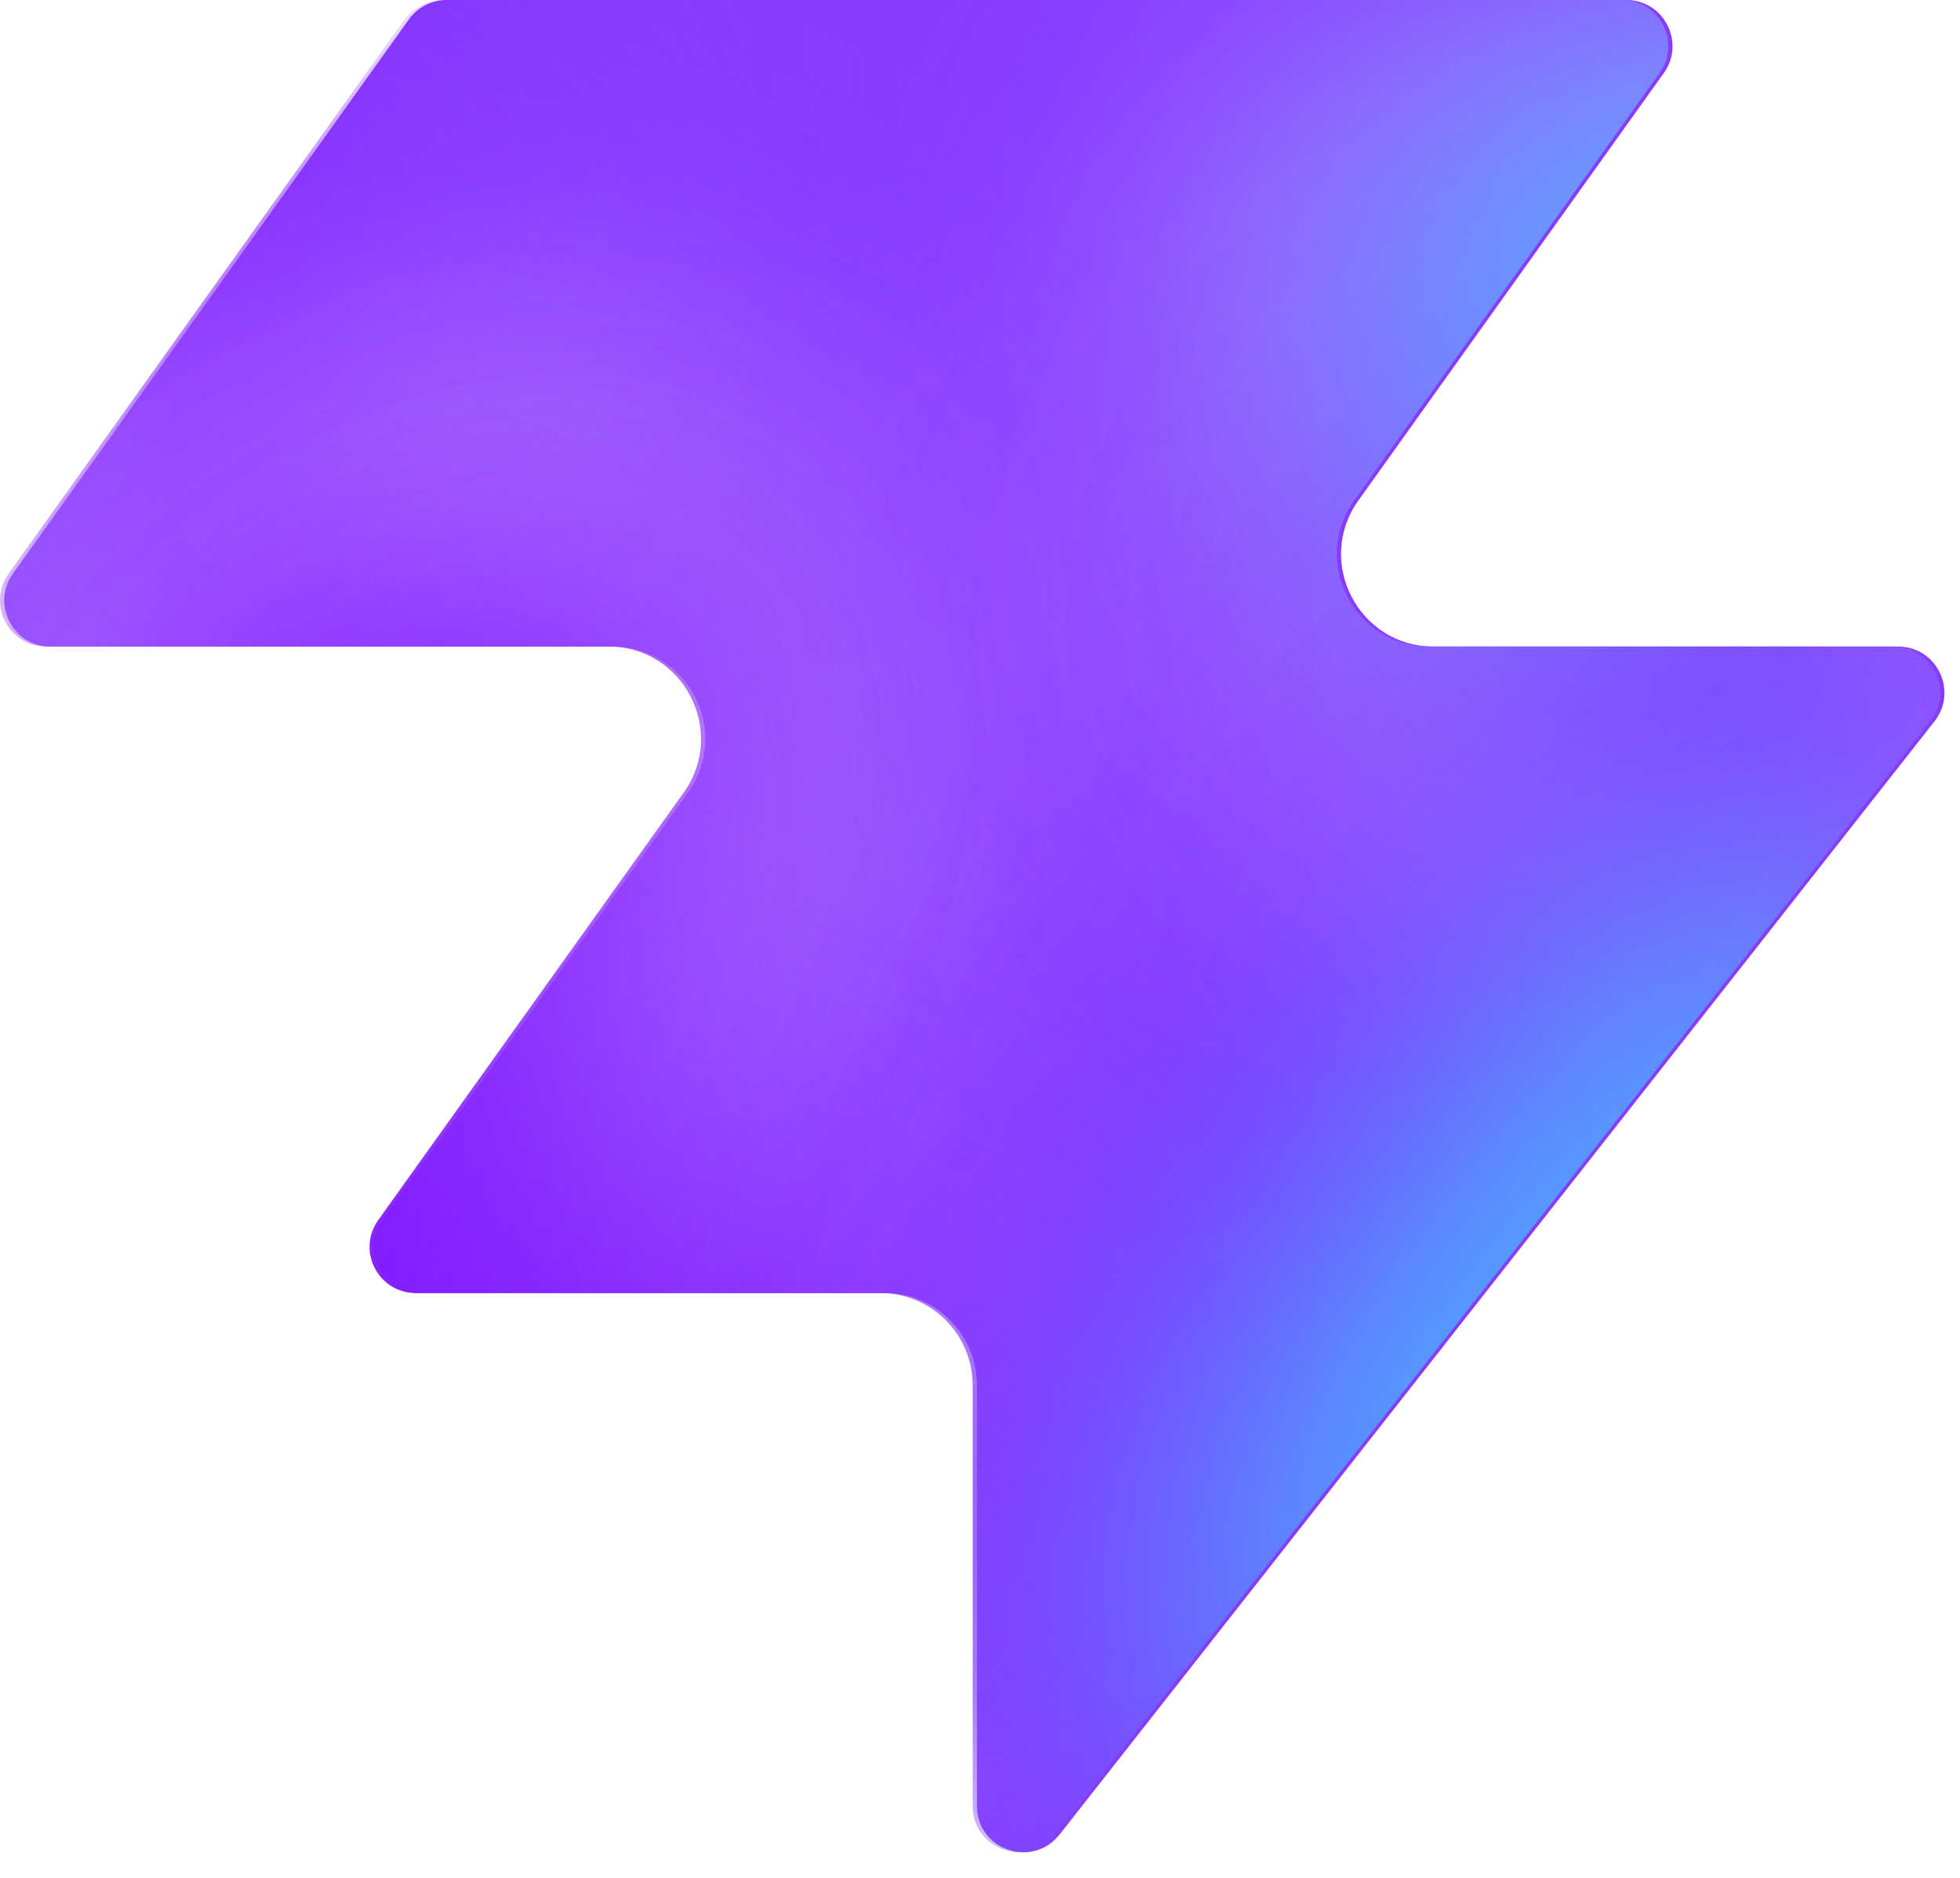
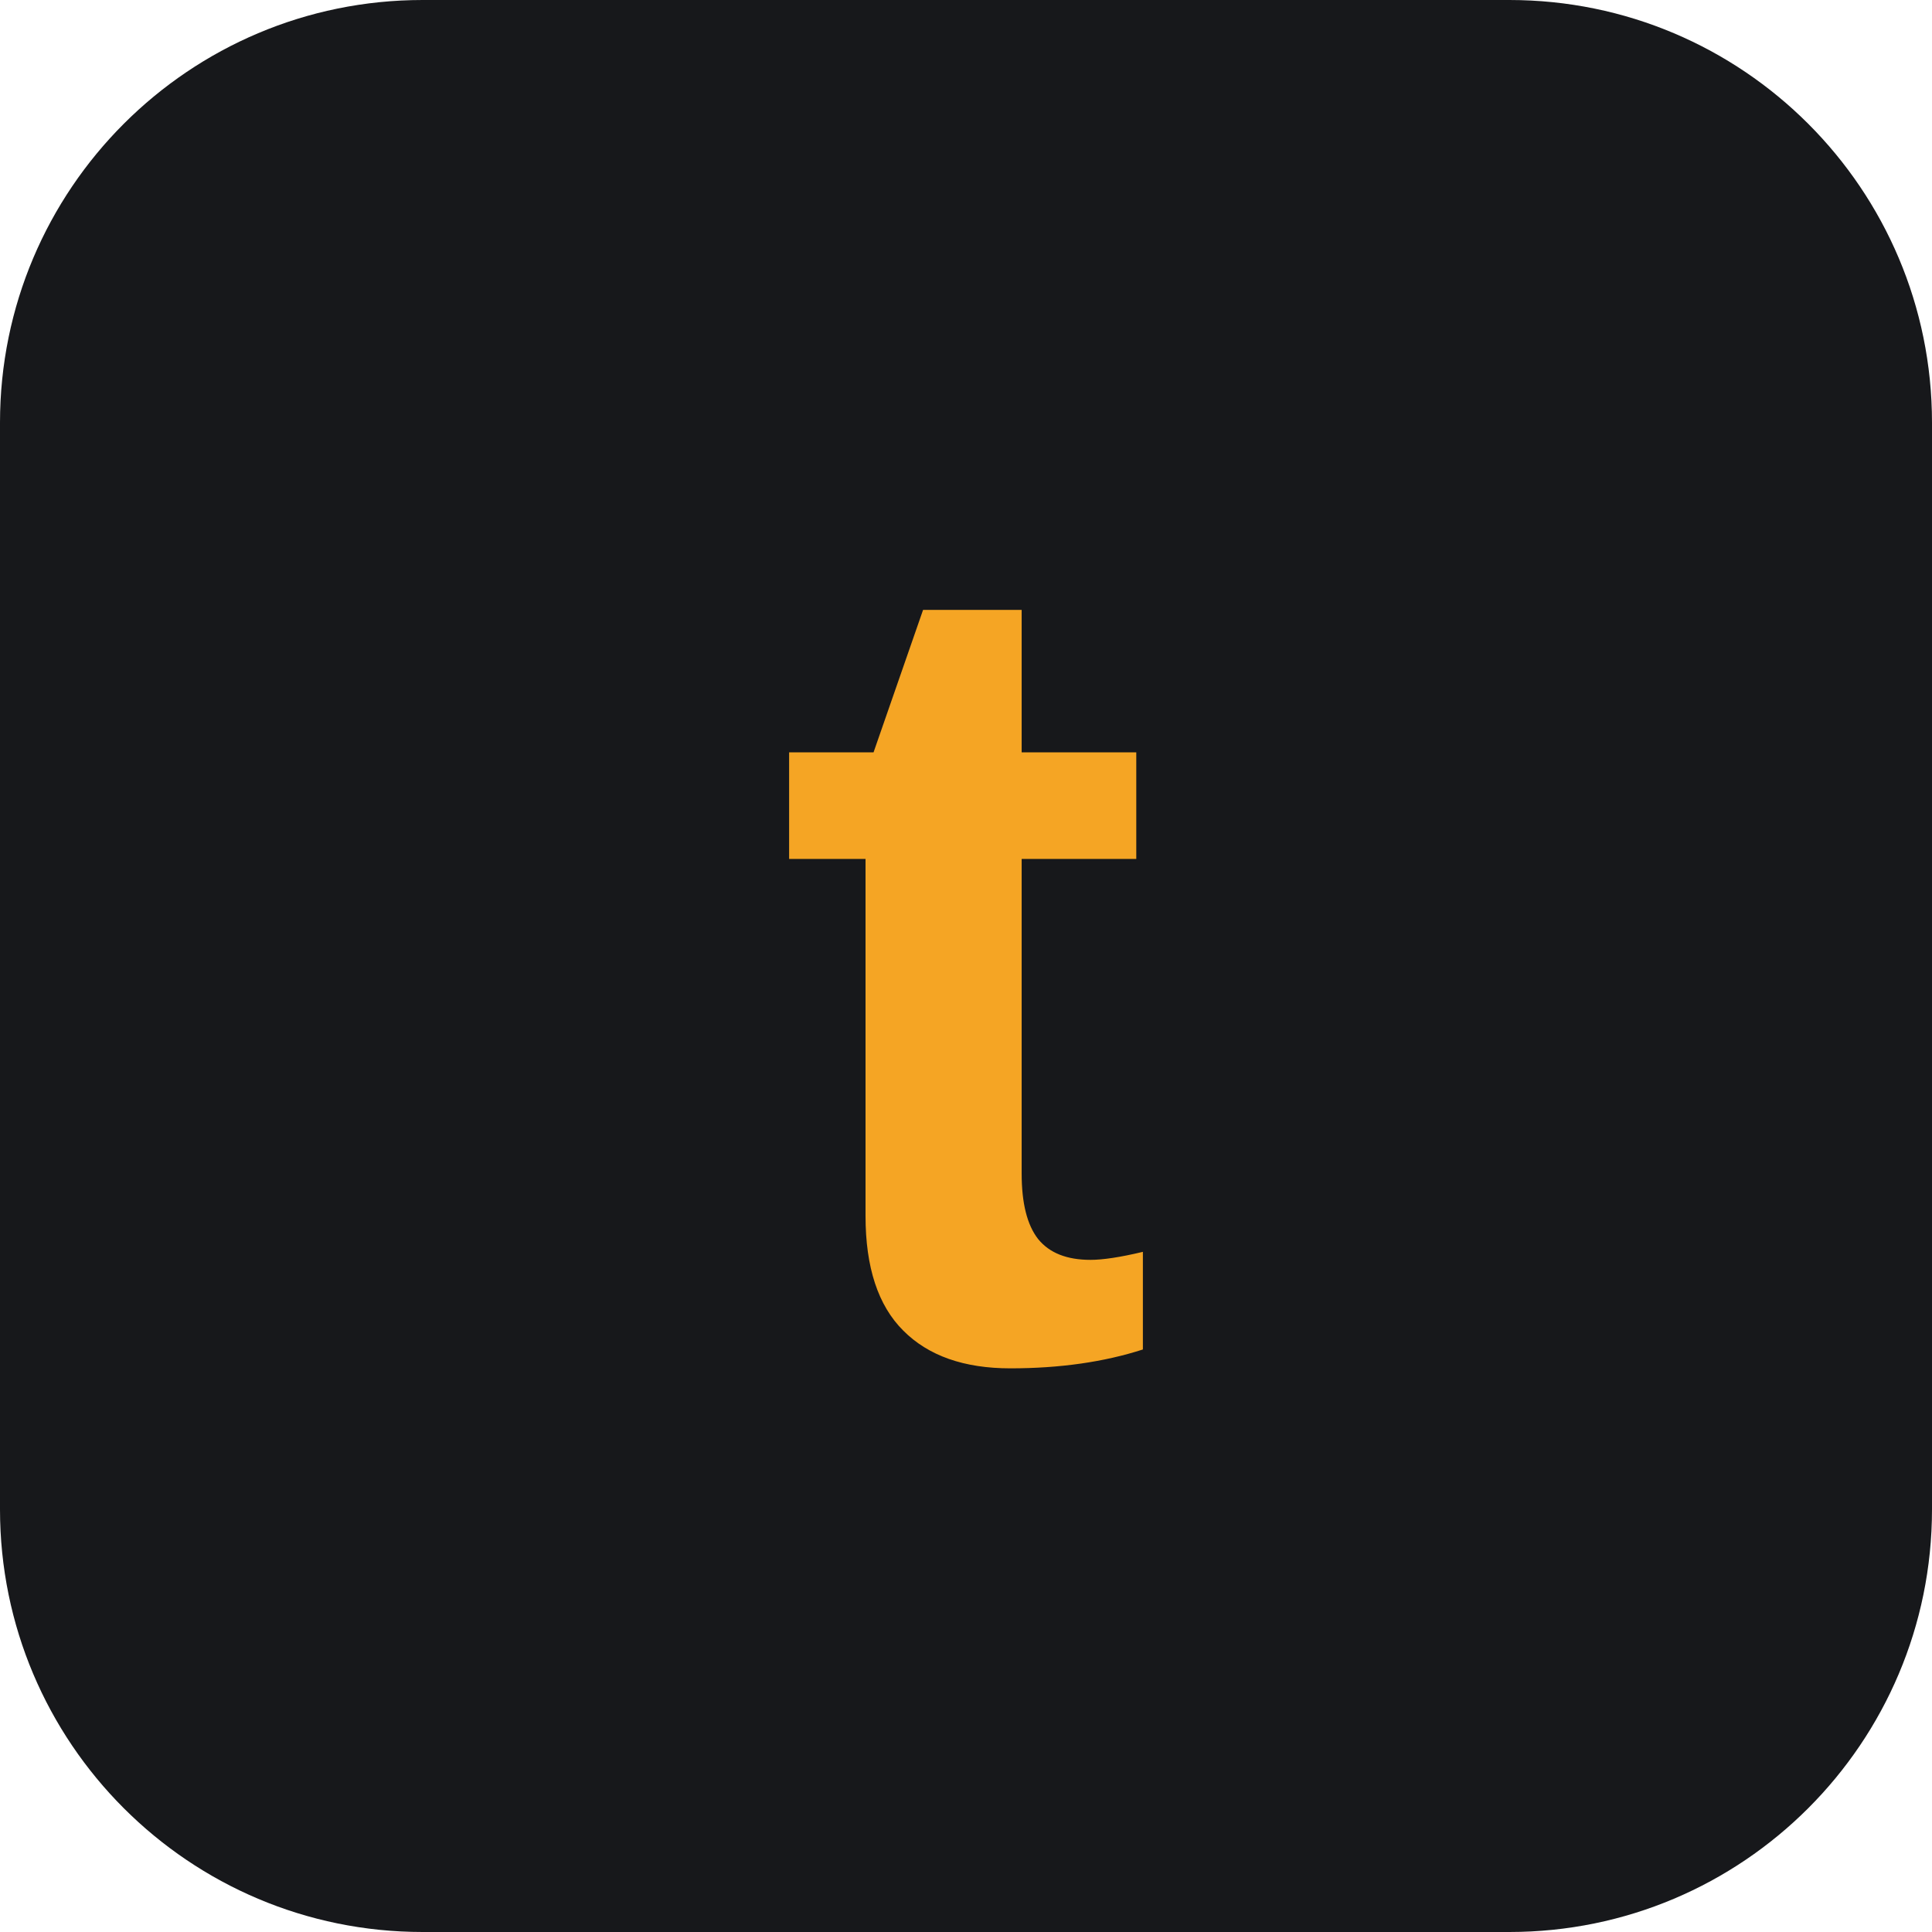
- <svg xmlns="http://www.w3.org/2000/svg" width="48" height="46" fill="none" viewBox="0 0 48 46">
-   <path fill="#863bff" d="M25.946 44.938c-.664.845-2.021.375-2.021-.698V33.937a2.26 2.26 0 0 0-2.262-2.262H10.287c-.92 0-1.456-1.04-.92-1.788l7.48-10.471c1.07-1.497 0-3.578-1.842-3.578H1.237c-.92 0-1.456-1.04-.92-1.788L10.013.474c.214-.297.556-.474.92-.474h28.894c.92 0 1.456 1.04.92 1.788l-7.48 10.471c-1.07 1.498 0 3.579 1.842 3.579h11.377c.943 0 1.473 1.088.89 1.83L25.947 44.94z" style="fill:#863bff;fill:color(display-p3 .525 .23 1);fill-opacity:1" />
-   <mask id="a" width="48" height="46" x="0" y="0" maskUnits="userSpaceOnUse" style="mask-type:alpha">
-     <path fill="#000" d="M25.842 44.938c-.664.844-2.021.375-2.021-.698V33.937a2.26 2.26 0 0 0-2.262-2.262H10.183c-.92 0-1.456-1.04-.92-1.788l7.48-10.471c1.07-1.498 0-3.579-1.842-3.579H1.133c-.92 0-1.456-1.04-.92-1.787L9.91.473c.214-.297.556-.474.92-.474h28.894c.92 0 1.456 1.04.92 1.788l-7.48 10.471c-1.07 1.498 0 3.578 1.842 3.578h11.377c.943 0 1.473 1.088.89 1.832L25.843 44.94z" style="fill:#000;fill-opacity:1" />
-   </mask>
-   <g mask="url(#a)">
-     <g filter="url(#b)">
-       <ellipse cx="5.508" cy="14.704" fill="#ede6ff" rx="5.508" ry="14.704" style="fill:#ede6ff;fill:color(display-p3 .927 .903 1);fill-opacity:1" transform="matrix(.00324 1 1 -.00324 -4.47 31.516)" />
-     </g>
-     <g filter="url(#c)">
-       <ellipse cx="10.399" cy="29.851" fill="#ede6ff" rx="10.399" ry="29.851" style="fill:#ede6ff;fill:color(display-p3 .927 .903 1);fill-opacity:1" transform="matrix(.00324 1 1 -.00324 -39.328 7.883)" />
-     </g>
-     <g filter="url(#d)">
-       <ellipse cx="5.508" cy="30.487" fill="#7e14ff" rx="5.508" ry="30.487" style="fill:#7e14ff;fill:color(display-p3 .492 .077 1);fill-opacity:1" transform="rotate(89.814 -25.913 -14.639)scale(1 -1)" />
-     </g>
-     <g filter="url(#e)">
-       <ellipse cx="5.508" cy="30.599" fill="#7e14ff" rx="5.508" ry="30.599" style="fill:#7e14ff;fill:color(display-p3 .492 .077 1);fill-opacity:1" transform="rotate(89.814 -32.644 -3.334)scale(1 -1)" />
-     </g>
-     <g filter="url(#f)">
-       <ellipse cx="5.508" cy="30.599" fill="#7e14ff" rx="5.508" ry="30.599" style="fill:#7e14ff;fill:color(display-p3 .492 .077 1);fill-opacity:1" transform="matrix(.00324 1 1 -.00324 -34.34 30.47)" />
-     </g>
-     <g filter="url(#g)">
-       <ellipse cx="14.072" cy="22.078" fill="#ede6ff" rx="14.072" ry="22.078" style="fill:#ede6ff;fill:color(display-p3 .927 .903 1);fill-opacity:1" transform="rotate(93.35 24.506 48.493)scale(-1 1)" />
-     </g>
-     <g filter="url(#h)">
-       <ellipse cx="3.47" cy="21.501" fill="#7e14ff" rx="3.47" ry="21.501" style="fill:#7e14ff;fill:color(display-p3 .492 .077 1);fill-opacity:1" transform="rotate(89.009 28.708 47.59)scale(-1 1)" />
-     </g>
-     <g filter="url(#i)">
-       <ellipse cx="3.47" cy="21.501" fill="#7e14ff" rx="3.47" ry="21.501" style="fill:#7e14ff;fill:color(display-p3 .492 .077 1);fill-opacity:1" transform="rotate(89.009 28.708 47.59)scale(-1 1)" />
-     </g>
-     <g filter="url(#j)">
-       <ellipse cx=".387" cy="8.972" fill="#7e14ff" rx="4.407" ry="29.108" style="fill:#7e14ff;fill:color(display-p3 .492 .077 1);fill-opacity:1" transform="rotate(39.51 .387 8.972)" />
-     </g>
-     <g filter="url(#k)">
-       <ellipse cx="47.523" cy="-6.092" fill="#7e14ff" rx="4.407" ry="29.108" style="fill:#7e14ff;fill:color(display-p3 .492 .077 1);fill-opacity:1" transform="rotate(37.892 47.523 -6.092)" />
-     </g>
-     <g filter="url(#l)">
-       <ellipse cx="41.412" cy="6.333" fill="#47bfff" rx="5.971" ry="9.665" style="fill:#47bfff;fill:color(display-p3 .28 .748 1);fill-opacity:1" transform="rotate(37.892 41.412 6.333)" />
-     </g>
-     <g filter="url(#m)">
-       <ellipse cx="-1.879" cy="38.332" fill="#7e14ff" rx="4.407" ry="29.108" style="fill:#7e14ff;fill:color(display-p3 .492 .077 1);fill-opacity:1" transform="rotate(37.892 -1.88 38.332)" />
-     </g>
-     <g filter="url(#n)">
-       <ellipse cx="-1.879" cy="38.332" fill="#7e14ff" rx="4.407" ry="29.108" style="fill:#7e14ff;fill:color(display-p3 .492 .077 1);fill-opacity:1" transform="rotate(37.892 -1.88 38.332)" />
-     </g>
-     <g filter="url(#o)">
-       <ellipse cx="35.651" cy="29.907" fill="#7e14ff" rx="4.407" ry="29.108" style="fill:#7e14ff;fill:color(display-p3 .492 .077 1);fill-opacity:1" transform="rotate(37.892 35.651 29.907)" />
-     </g>
-     <g filter="url(#p)">
-       <ellipse cx="38.418" cy="32.4" fill="#47bfff" rx="5.971" ry="15.297" style="fill:#47bfff;fill:color(display-p3 .28 .748 1);fill-opacity:1" transform="rotate(37.892 38.418 32.4)" />
-     </g>
-   </g>
-   <defs>
-     <filter id="b" width="60.045" height="41.654" x="-19.77" y="16.149" color-interpolation-filters="sRGB" filterUnits="userSpaceOnUse">
-       <feFlood flood-opacity="0" result="BackgroundImageFix" />
-       <feBlend in="SourceGraphic" in2="BackgroundImageFix" result="shape" />
-       <feGaussianBlur result="effect1_foregroundBlur_2002_17158" stdDeviation="7.659" />
-     </filter>
-     <filter id="c" width="90.34" height="51.437" x="-54.613" y="-7.533" color-interpolation-filters="sRGB" filterUnits="userSpaceOnUse">
-       <feFlood flood-opacity="0" result="BackgroundImageFix" />
-       <feBlend in="SourceGraphic" in2="BackgroundImageFix" result="shape" />
-       <feGaussianBlur result="effect1_foregroundBlur_2002_17158" stdDeviation="7.659" />
-     </filter>
-     <filter id="d" width="79.355" height="29.4" x="-49.64" y="2.03" color-interpolation-filters="sRGB" filterUnits="userSpaceOnUse">
-       <feFlood flood-opacity="0" result="BackgroundImageFix" />
-       <feBlend in="SourceGraphic" in2="BackgroundImageFix" result="shape" />
-       <feGaussianBlur result="effect1_foregroundBlur_2002_17158" stdDeviation="4.596" />
-     </filter>
-     <filter id="e" width="79.579" height="29.4" x="-45.045" y="20.029" color-interpolation-filters="sRGB" filterUnits="userSpaceOnUse">
-       <feFlood flood-opacity="0" result="BackgroundImageFix" />
-       <feBlend in="SourceGraphic" in2="BackgroundImageFix" result="shape" />
-       <feGaussianBlur result="effect1_foregroundBlur_2002_17158" stdDeviation="4.596" />
-     </filter>
-     <filter id="f" width="79.579" height="29.4" x="-43.513" y="21.178" color-interpolation-filters="sRGB" filterUnits="userSpaceOnUse">
-       <feFlood flood-opacity="0" result="BackgroundImageFix" />
-       <feBlend in="SourceGraphic" in2="BackgroundImageFix" result="shape" />
-       <feGaussianBlur result="effect1_foregroundBlur_2002_17158" stdDeviation="4.596" />
-     </filter>
-     <filter id="g" width="74.749" height="58.852" x="15.756" y="-17.901" color-interpolation-filters="sRGB" filterUnits="userSpaceOnUse">
-       <feFlood flood-opacity="0" result="BackgroundImageFix" />
-       <feBlend in="SourceGraphic" in2="BackgroundImageFix" result="shape" />
-       <feGaussianBlur result="effect1_foregroundBlur_2002_17158" stdDeviation="7.659" />
-     </filter>
-     <filter id="h" width="61.377" height="25.362" x="23.548" y="2.284" color-interpolation-filters="sRGB" filterUnits="userSpaceOnUse">
-       <feFlood flood-opacity="0" result="BackgroundImageFix" />
-       <feBlend in="SourceGraphic" in2="BackgroundImageFix" result="shape" />
-       <feGaussianBlur result="effect1_foregroundBlur_2002_17158" stdDeviation="4.596" />
-     </filter>
-     <filter id="i" width="61.377" height="25.362" x="23.548" y="2.284" color-interpolation-filters="sRGB" filterUnits="userSpaceOnUse">
-       <feFlood flood-opacity="0" result="BackgroundImageFix" />
-       <feBlend in="SourceGraphic" in2="BackgroundImageFix" result="shape" />
-       <feGaussianBlur result="effect1_foregroundBlur_2002_17158" stdDeviation="4.596" />
-     </filter>
-     <filter id="j" width="56.045" height="63.649" x="-27.636" y="-22.853" color-interpolation-filters="sRGB" filterUnits="userSpaceOnUse">
-       <feFlood flood-opacity="0" result="BackgroundImageFix" />
-       <feBlend in="SourceGraphic" in2="BackgroundImageFix" result="shape" />
-       <feGaussianBlur result="effect1_foregroundBlur_2002_17158" stdDeviation="4.596" />
-     </filter>
-     <filter id="k" width="54.814" height="64.646" x="20.116" y="-38.415" color-interpolation-filters="sRGB" filterUnits="userSpaceOnUse">
-       <feFlood flood-opacity="0" result="BackgroundImageFix" />
-       <feBlend in="SourceGraphic" in2="BackgroundImageFix" result="shape" />
-       <feGaussianBlur result="effect1_foregroundBlur_2002_17158" stdDeviation="4.596" />
-     </filter>
-     <filter id="l" width="33.541" height="35.313" x="24.641" y="-11.323" color-interpolation-filters="sRGB" filterUnits="userSpaceOnUse">
-       <feFlood flood-opacity="0" result="BackgroundImageFix" />
-       <feBlend in="SourceGraphic" in2="BackgroundImageFix" result="shape" />
-       <feGaussianBlur result="effect1_foregroundBlur_2002_17158" stdDeviation="4.596" />
-     </filter>
-     <filter id="m" width="54.814" height="64.646" x="-29.286" y="6.009" color-interpolation-filters="sRGB" filterUnits="userSpaceOnUse">
-       <feFlood flood-opacity="0" result="BackgroundImageFix" />
-       <feBlend in="SourceGraphic" in2="BackgroundImageFix" result="shape" />
-       <feGaussianBlur result="effect1_foregroundBlur_2002_17158" stdDeviation="4.596" />
-     </filter>
-     <filter id="n" width="54.814" height="64.646" x="-29.286" y="6.009" color-interpolation-filters="sRGB" filterUnits="userSpaceOnUse">
-       <feFlood flood-opacity="0" result="BackgroundImageFix" />
-       <feBlend in="SourceGraphic" in2="BackgroundImageFix" result="shape" />
-       <feGaussianBlur result="effect1_foregroundBlur_2002_17158" stdDeviation="4.596" />
-     </filter>
-     <filter id="o" width="54.814" height="64.646" x="8.244" y="-2.416" color-interpolation-filters="sRGB" filterUnits="userSpaceOnUse">
-       <feFlood flood-opacity="0" result="BackgroundImageFix" />
-       <feBlend in="SourceGraphic" in2="BackgroundImageFix" result="shape" />
-       <feGaussianBlur result="effect1_foregroundBlur_2002_17158" stdDeviation="4.596" />
-     </filter>
-     <filter id="p" width="39.409" height="43.623" x="18.713" y="10.588" color-interpolation-filters="sRGB" filterUnits="userSpaceOnUse">
-       <feFlood flood-opacity="0" result="BackgroundImageFix" />
-       <feBlend in="SourceGraphic" in2="BackgroundImageFix" result="shape" />
-       <feGaussianBlur result="effect1_foregroundBlur_2002_17158" stdDeviation="4.596" />
-     </filter>
-   </defs>
+ <svg xmlns="http://www.w3.org/2000/svg" viewBox="0 0 64 64">
+   <rect width="64" height="64" rx="14" fill="#17181B" />
+   <text x="32" y="45" text-anchor="middle" font-family="Arial,sans-serif" font-weight="900" font-size="38" fill="#F5A524">t</text>
</svg>
